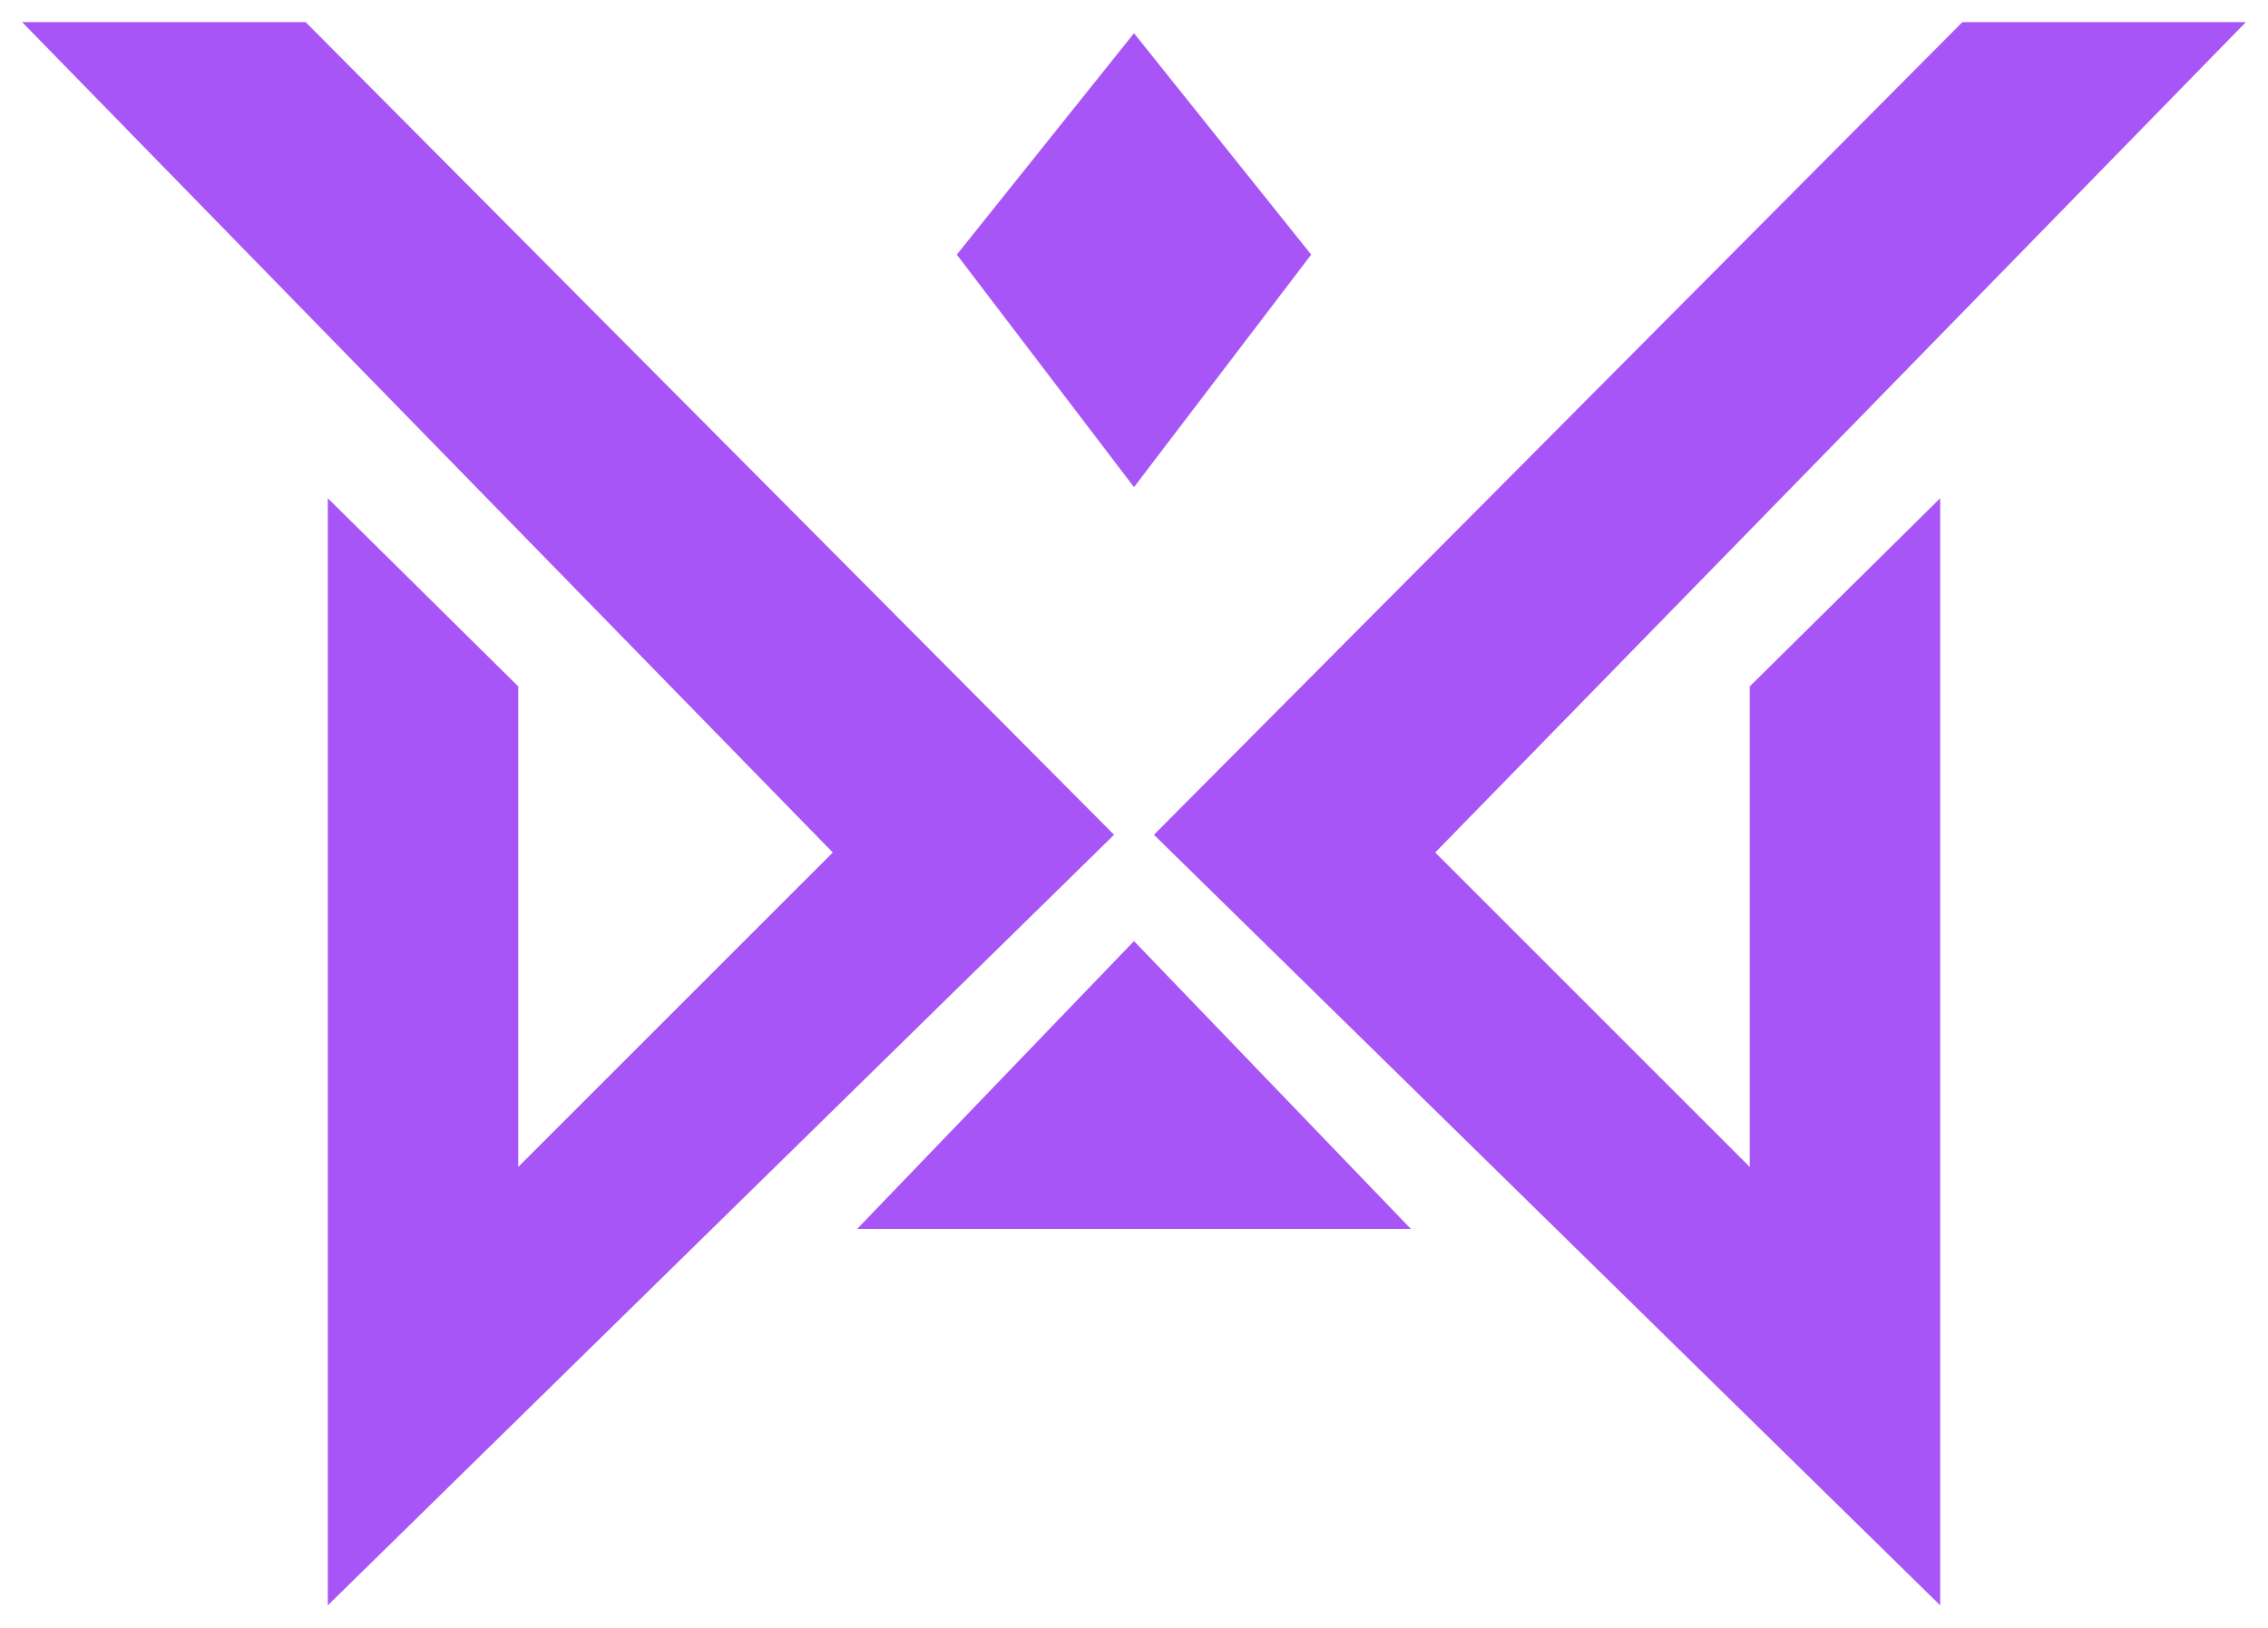
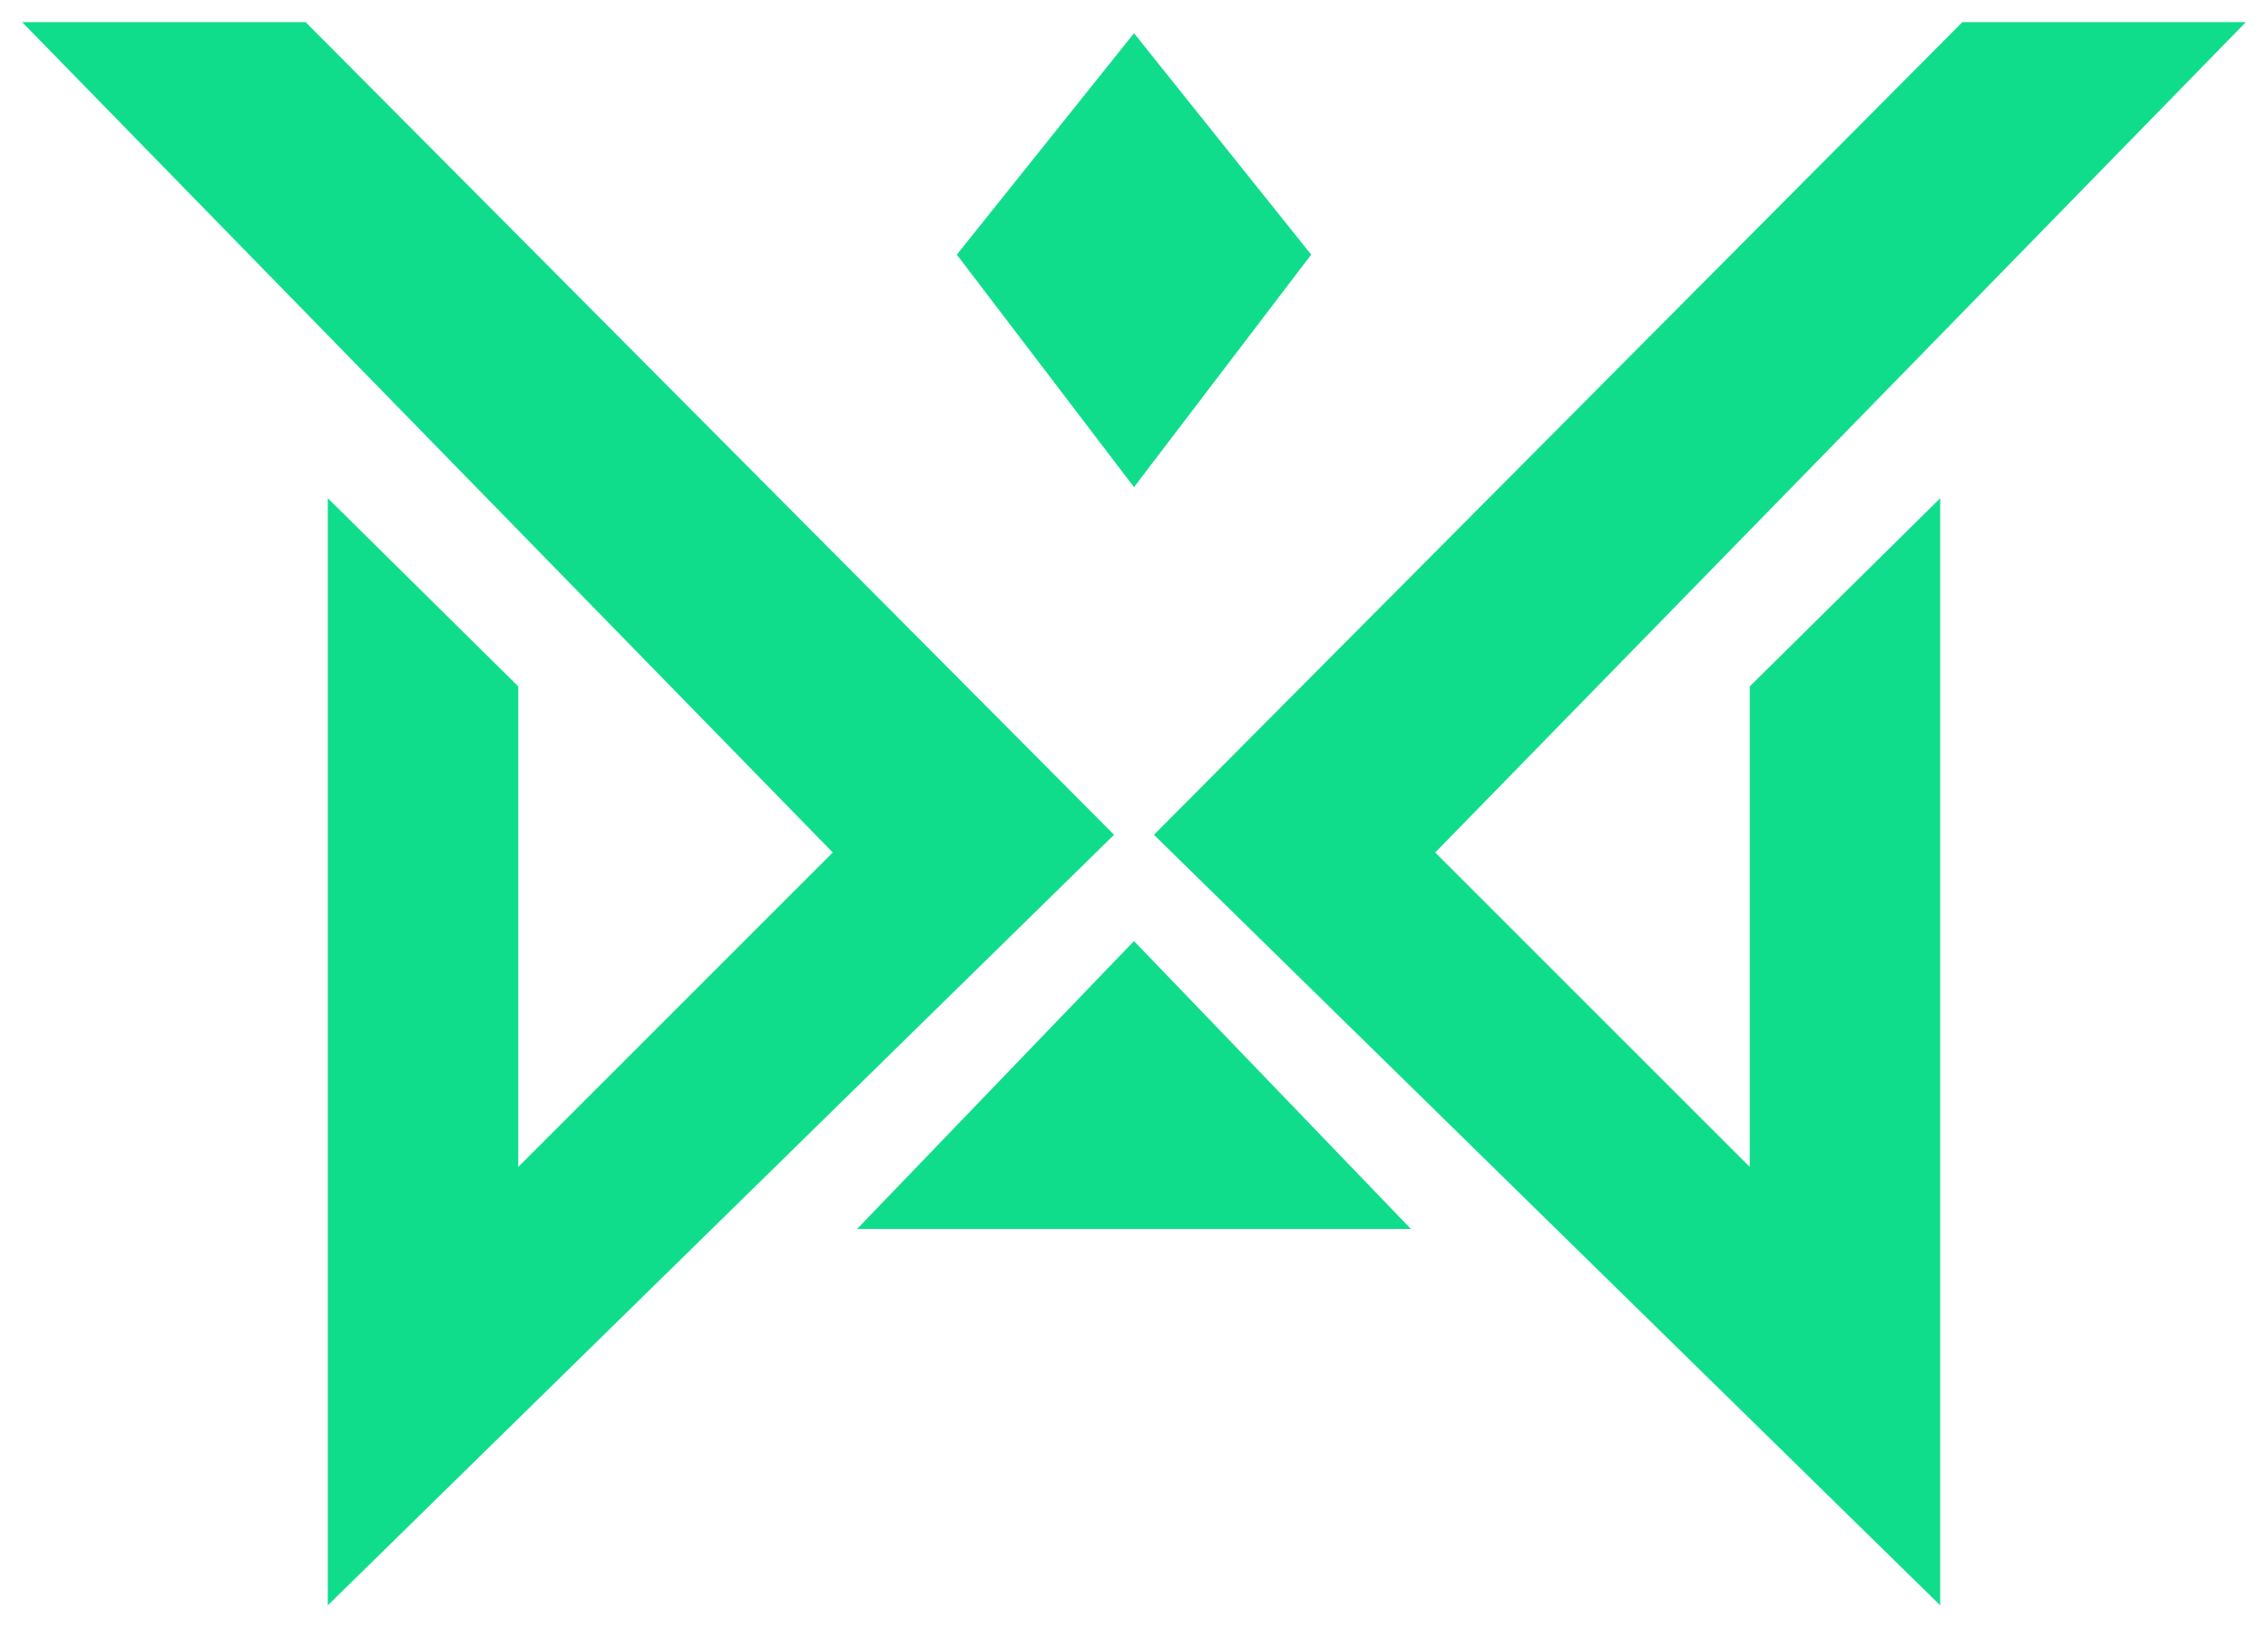
- <svg xmlns="http://www.w3.org/2000/svg" viewBox="115 268 1024 735" fill="#A855F7">
+ <svg xmlns="http://www.w3.org/2000/svg" viewBox="115 268 1024 735" fill="#10DD8C">
  <polygon points="125,278 253,278 618,645 263,993 263,493 349,578 349,795 491,653" />
  <polygon transform="translate(1254 0) scale(-1 1)" points="125,278 253,278 618,645 263,993 263,493 349,578 349,795 491,653" />
  <polygon points="627,283 707,383 627,488 547,383" />
  <polygon points="627,693 752,823 502,823" />
</svg>
